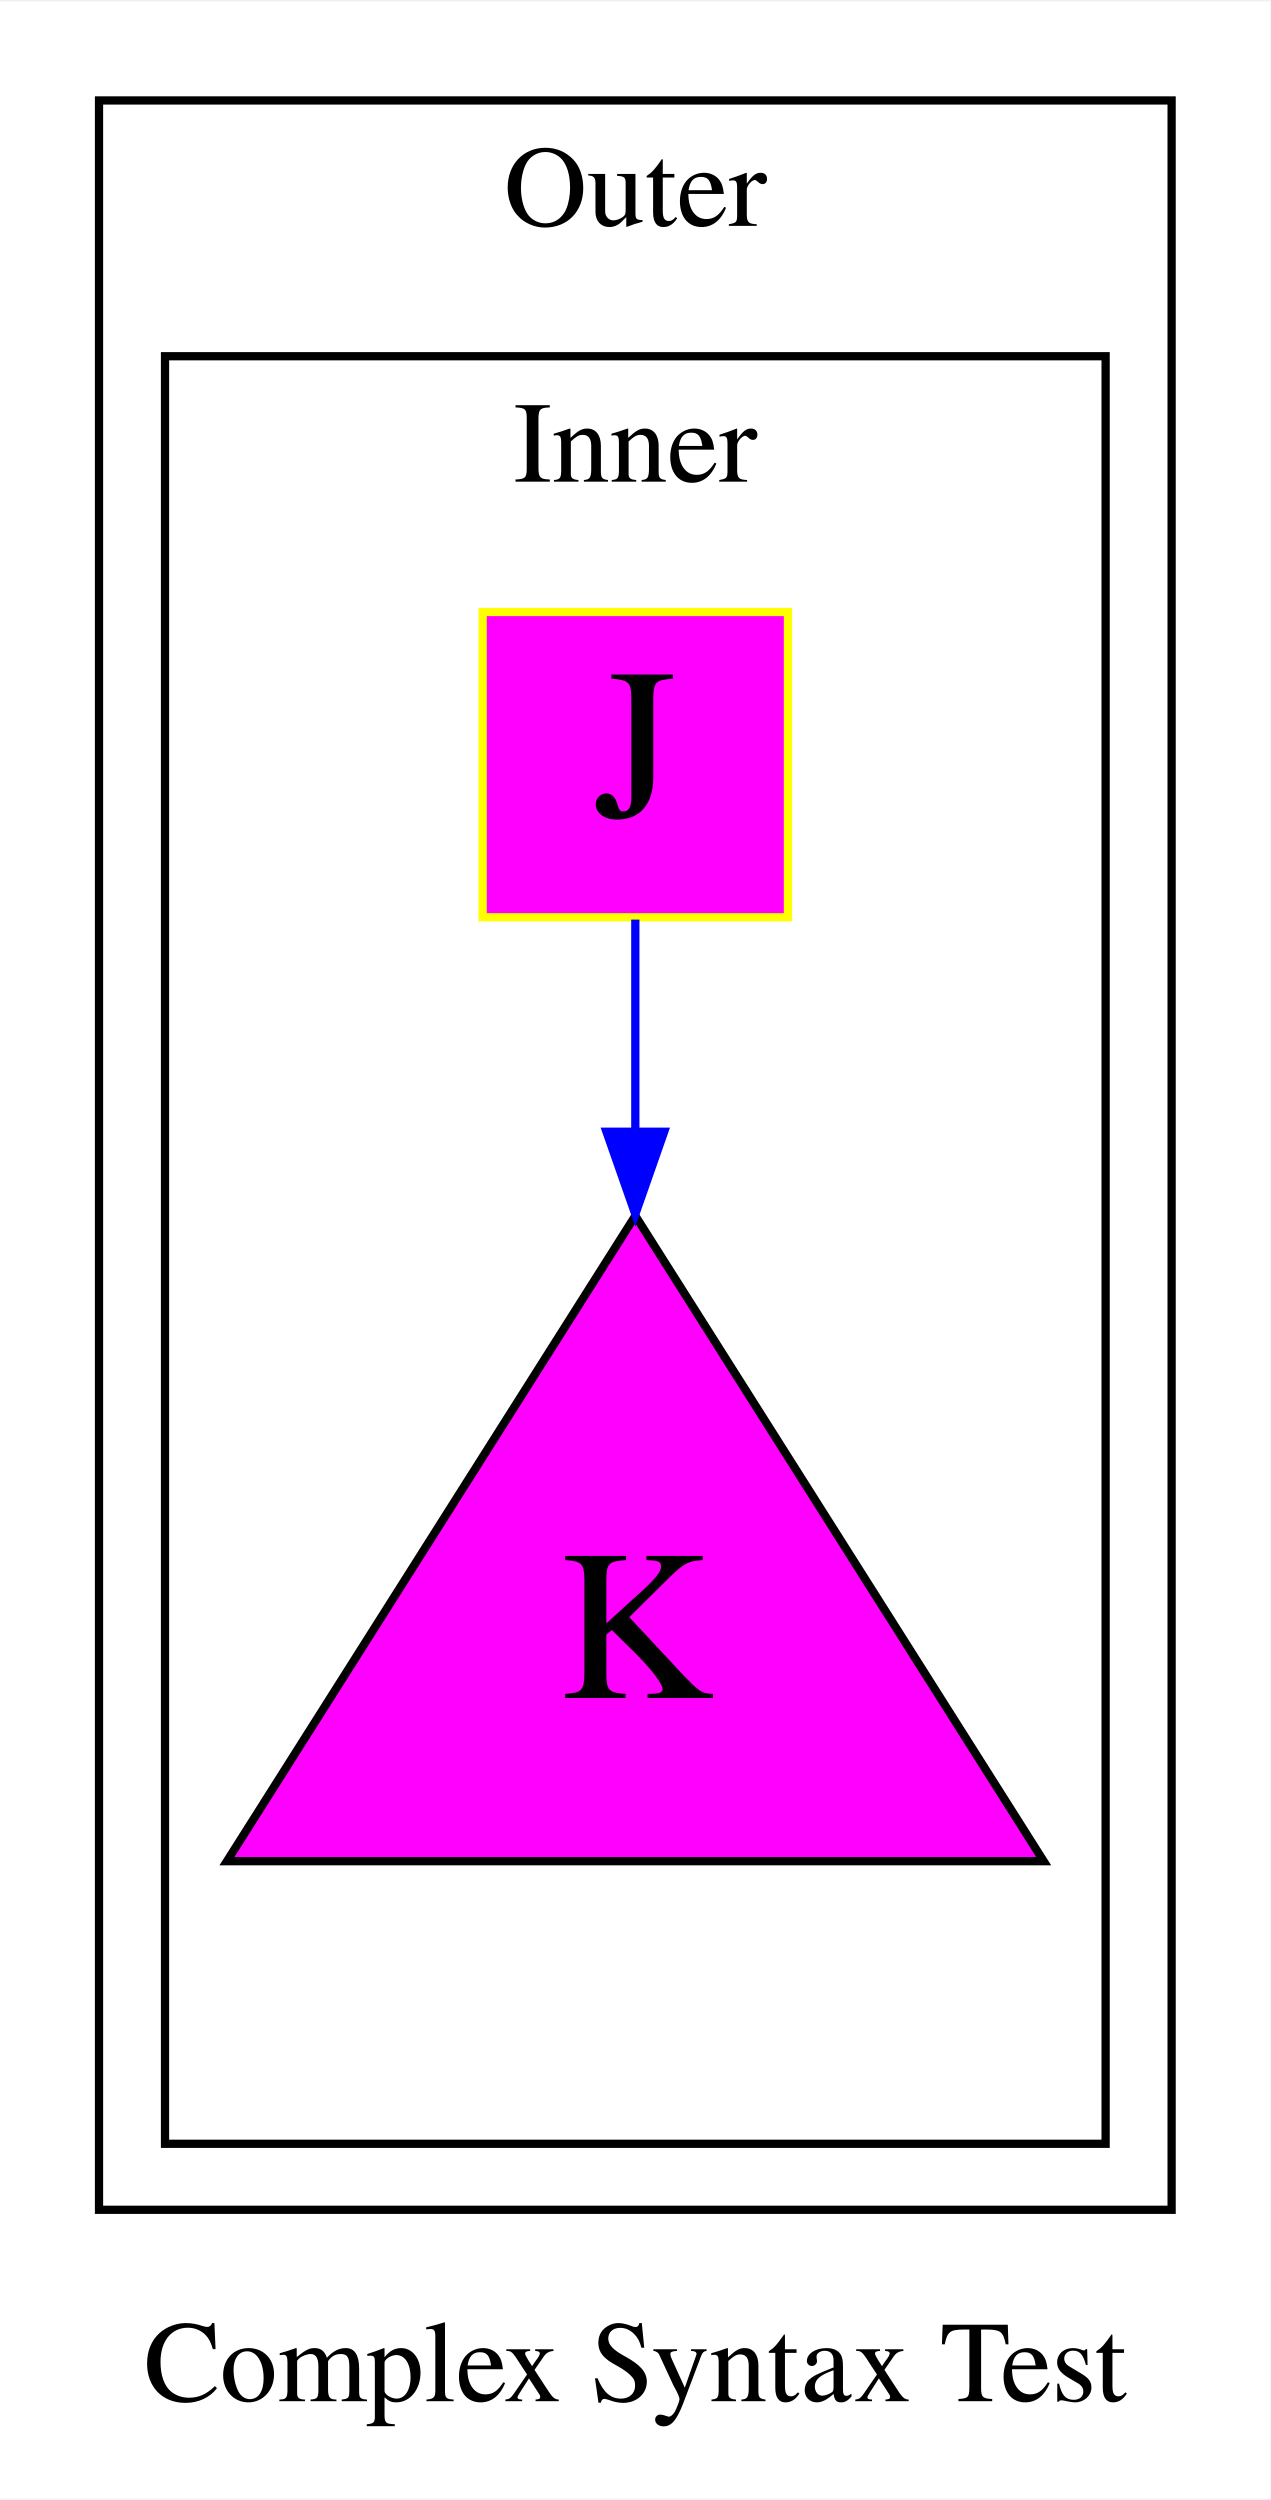
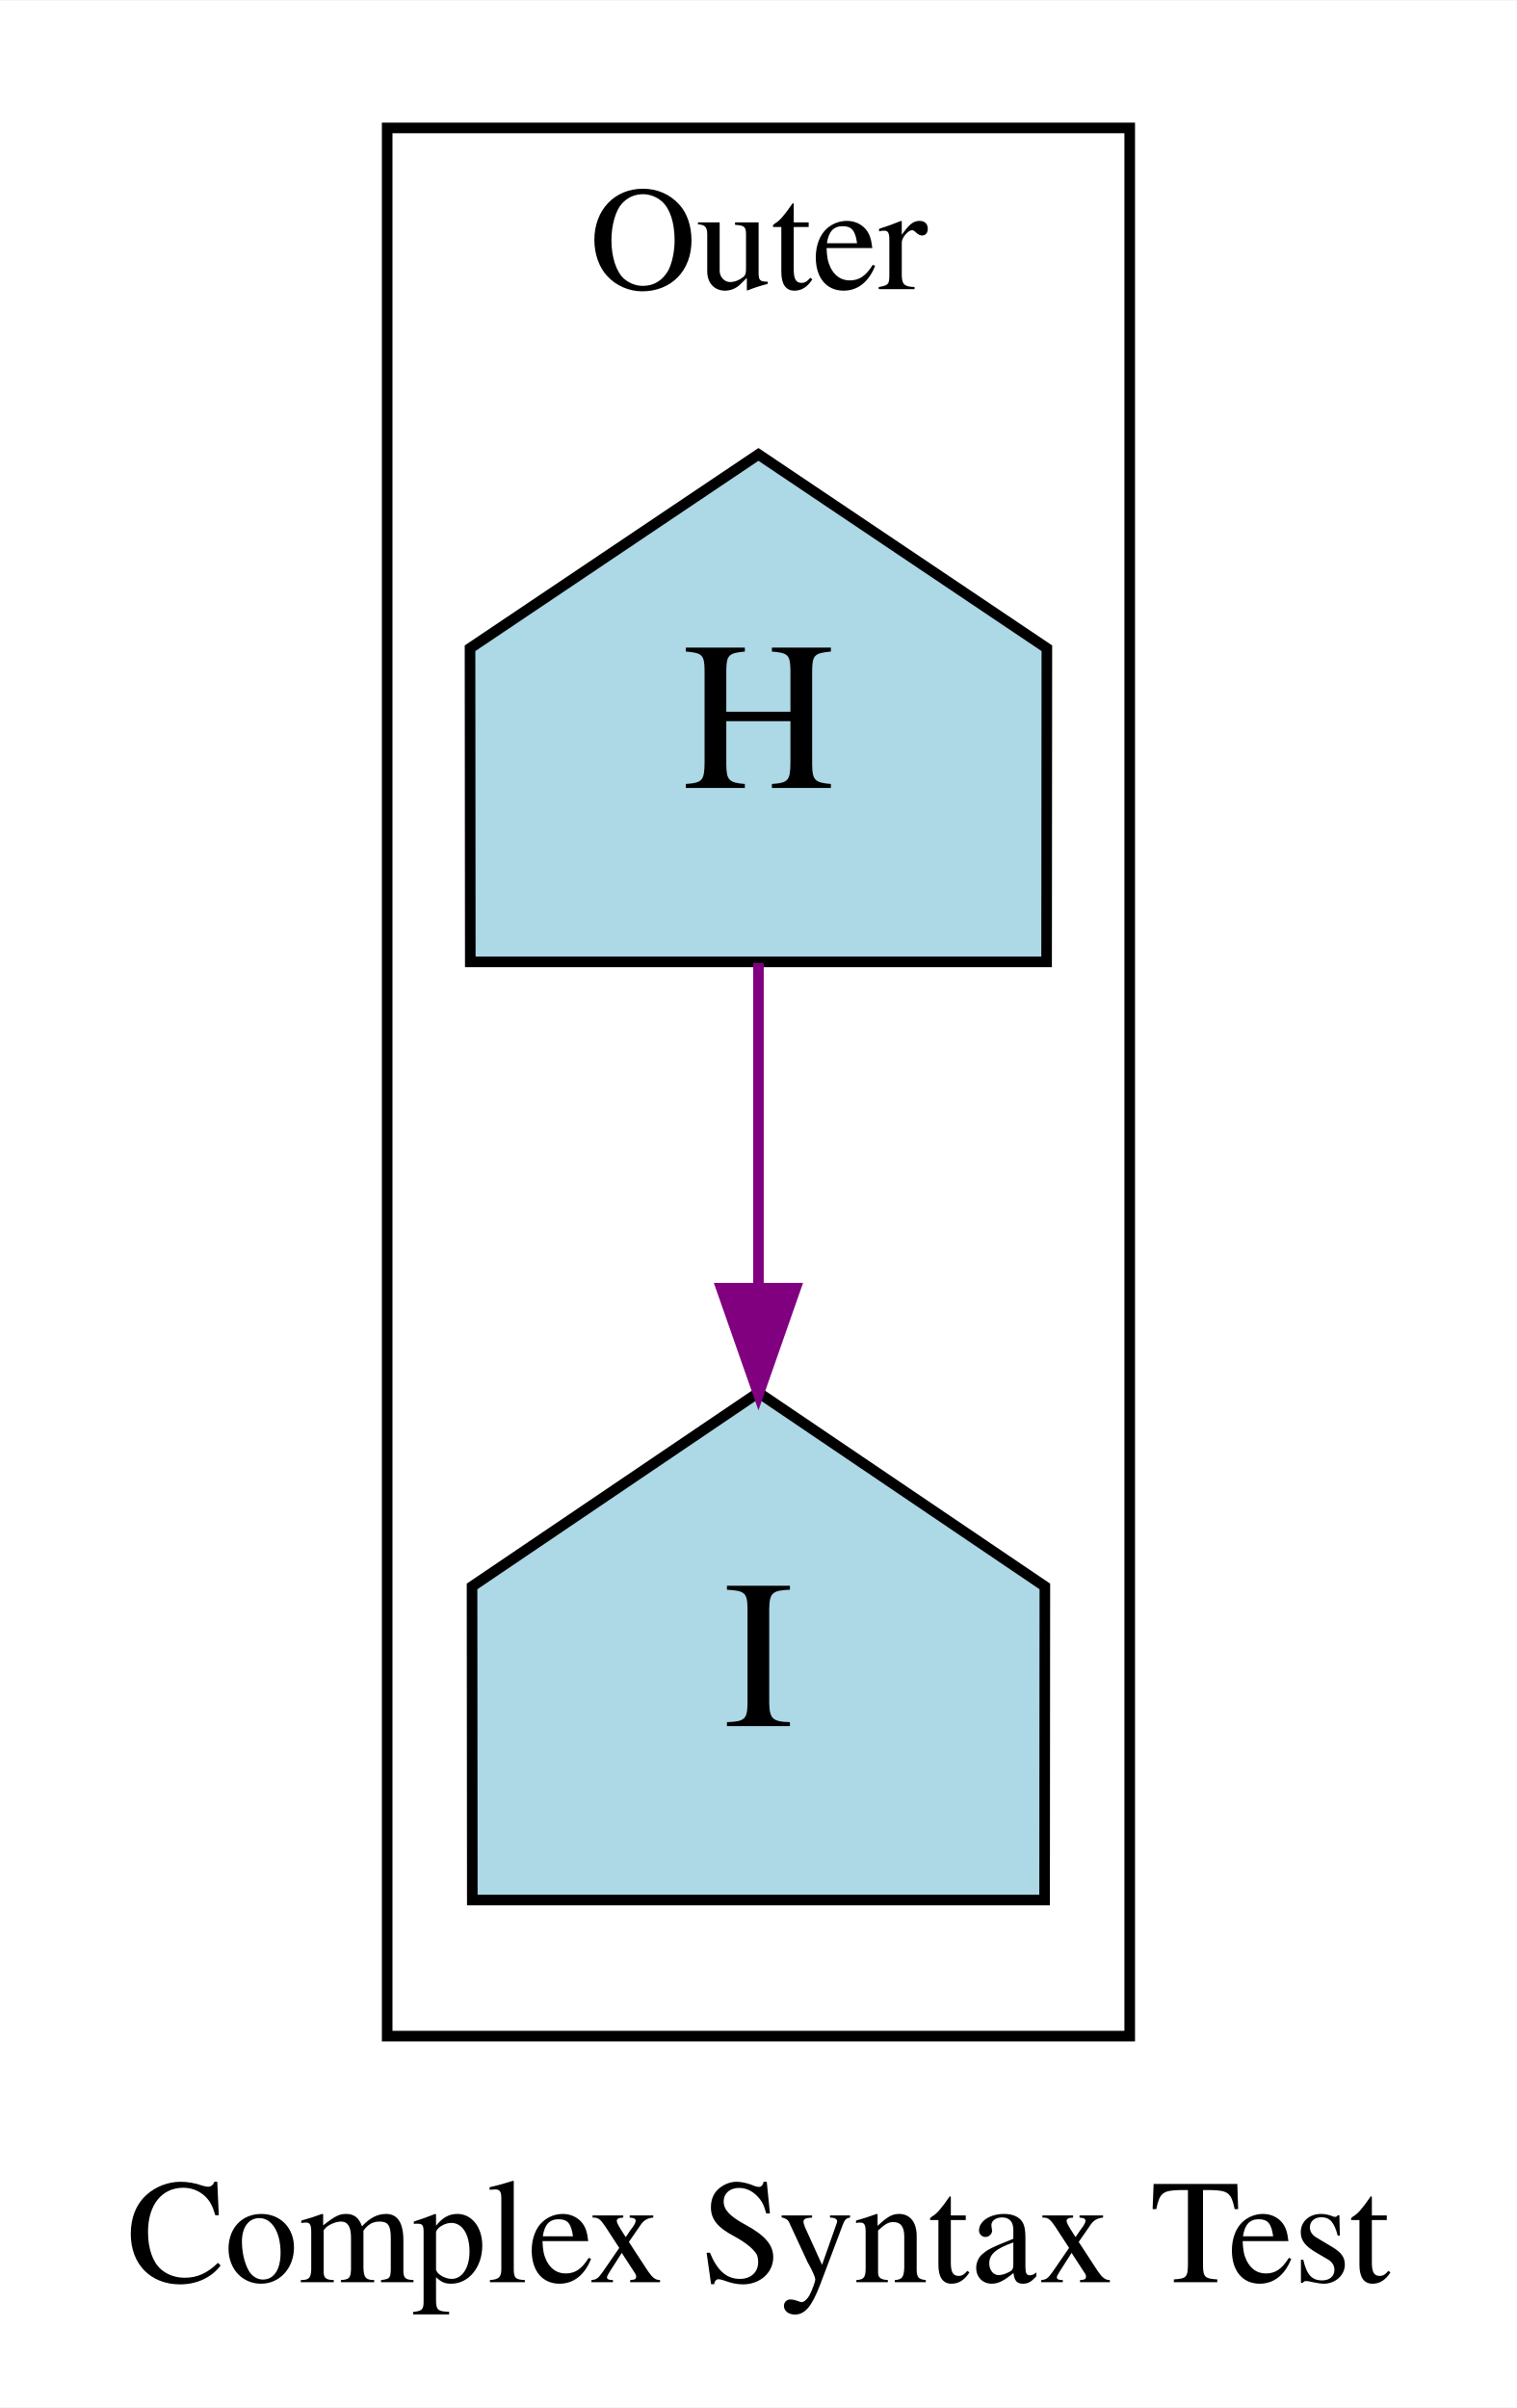
- <svg xmlns="http://www.w3.org/2000/svg" width="154pt" height="303pt" viewBox="0.00 0.00 154.00 302.65">
-   <g id="graph0" class="graph" transform="scale(1 1) rotate(0) translate(4 298.652)">
-     <polygon fill="white" stroke="none" points="-4,4 -4,-298.652 150,-298.652 150,4 -4,4" />
-     <text text-anchor="middle" x="73" y="-7.8" font-family="Times,serif" font-size="14.00">Complex Syntax Test</text>
+ <svg xmlns="http://www.w3.org/2000/svg" width="143pt" height="227pt" viewBox="0.00 0.00 143.00 226.88">
+   <g id="graph0" class="graph" transform="scale(1 1) rotate(0) translate(4 222.884)">
+     <polygon fill="white" stroke="none" points="-4,4 -4,-222.884 139,-222.884 139,4 -4,4" />
+     <text text-anchor="middle" x="67.5" y="-7.8" font-family="Times,serif" font-size="14.00">Complex Syntax Test</text>
    <g id="clust3" class="cluster">
-       <polygon fill="none" stroke="black" points="8,-31 8,-286.652 138,-286.652 138,-31 8,-31" />
-       <text text-anchor="middle" x="73" y="-271.452" font-family="Times,serif" font-size="14.00">Outer</text>
-     </g>
-     <g id="clust4" class="cluster">
-       <polygon fill="none" stroke="black" points="16,-39 16,-255.652 130,-255.652 130,-39 16,-39" />
-       <text text-anchor="middle" x="73" y="-240.452" font-family="Times,serif" font-size="14.00">Inner</text>
+       <polygon fill="none" stroke="black" points="32.5,-31 32.5,-210.884 102.5,-210.884 102.5,-31 32.5,-31" />
+       <text text-anchor="middle" x="67.5" y="-195.684" font-family="Times,serif" font-size="14.00">Outer</text>
    </g>
    <g id="node1" class="node">
-       <polygon fill="magenta" stroke="yellow" points="91.5,-224.652 54.5,-224.652 54.5,-187.652 91.5,-187.652 91.5,-224.652" />
-       <text text-anchor="middle" x="73" y="-199.852" font-family="Times,serif" font-size="26.00">J</text>
+       <polygon fill="lightblue" stroke="black" points="94.69,-161.834 67.5,-180.107 40.31,-161.834 40.335,-132.269 94.665,-132.269 94.69,-161.834" />
+       <text text-anchor="middle" x="67.5" y="-148.663" font-family="Times,serif" font-size="20.00">H</text>
    </g>
    <g id="node2" class="node">
-       <polygon fill="magenta" stroke="black" points="73,-151.478 23.505,-73.25 122.495,-73.25 73,-151.478" />
-       <text text-anchor="middle" x="73" y="-93.026" font-family="Times,serif" font-size="26.00">K</text>
+       <polygon fill="lightblue" stroke="black" points="94.5,-73.392 67.5,-91.665 40.5,-73.392 40.525,-43.828 94.475,-43.828 94.5,-73.392" />
+       <text text-anchor="middle" x="67.5" y="-60.221" font-family="Times,serif" font-size="20.00">I</text>
    </g>
    <g id="edge1" class="edge">
-       <path fill="none" stroke="blue" d="M73,-187.37C73,-180.077 73,-171.166 73,-161.858" />
-       <polygon fill="blue" stroke="blue" points="76.5,-161.662 73,-151.662 69.5,-161.662 76.5,-161.662" />
+       <path fill="none" stroke="purple" d="M67.5,-132.177C67.5,-123.041 67.5,-112.01 67.5,-101.605" />
+       <polygon fill="purple" stroke="purple" points="71,-101.503 67.5,-91.503 64,-101.503 71,-101.503" />
    </g>
  </g>
</svg>
